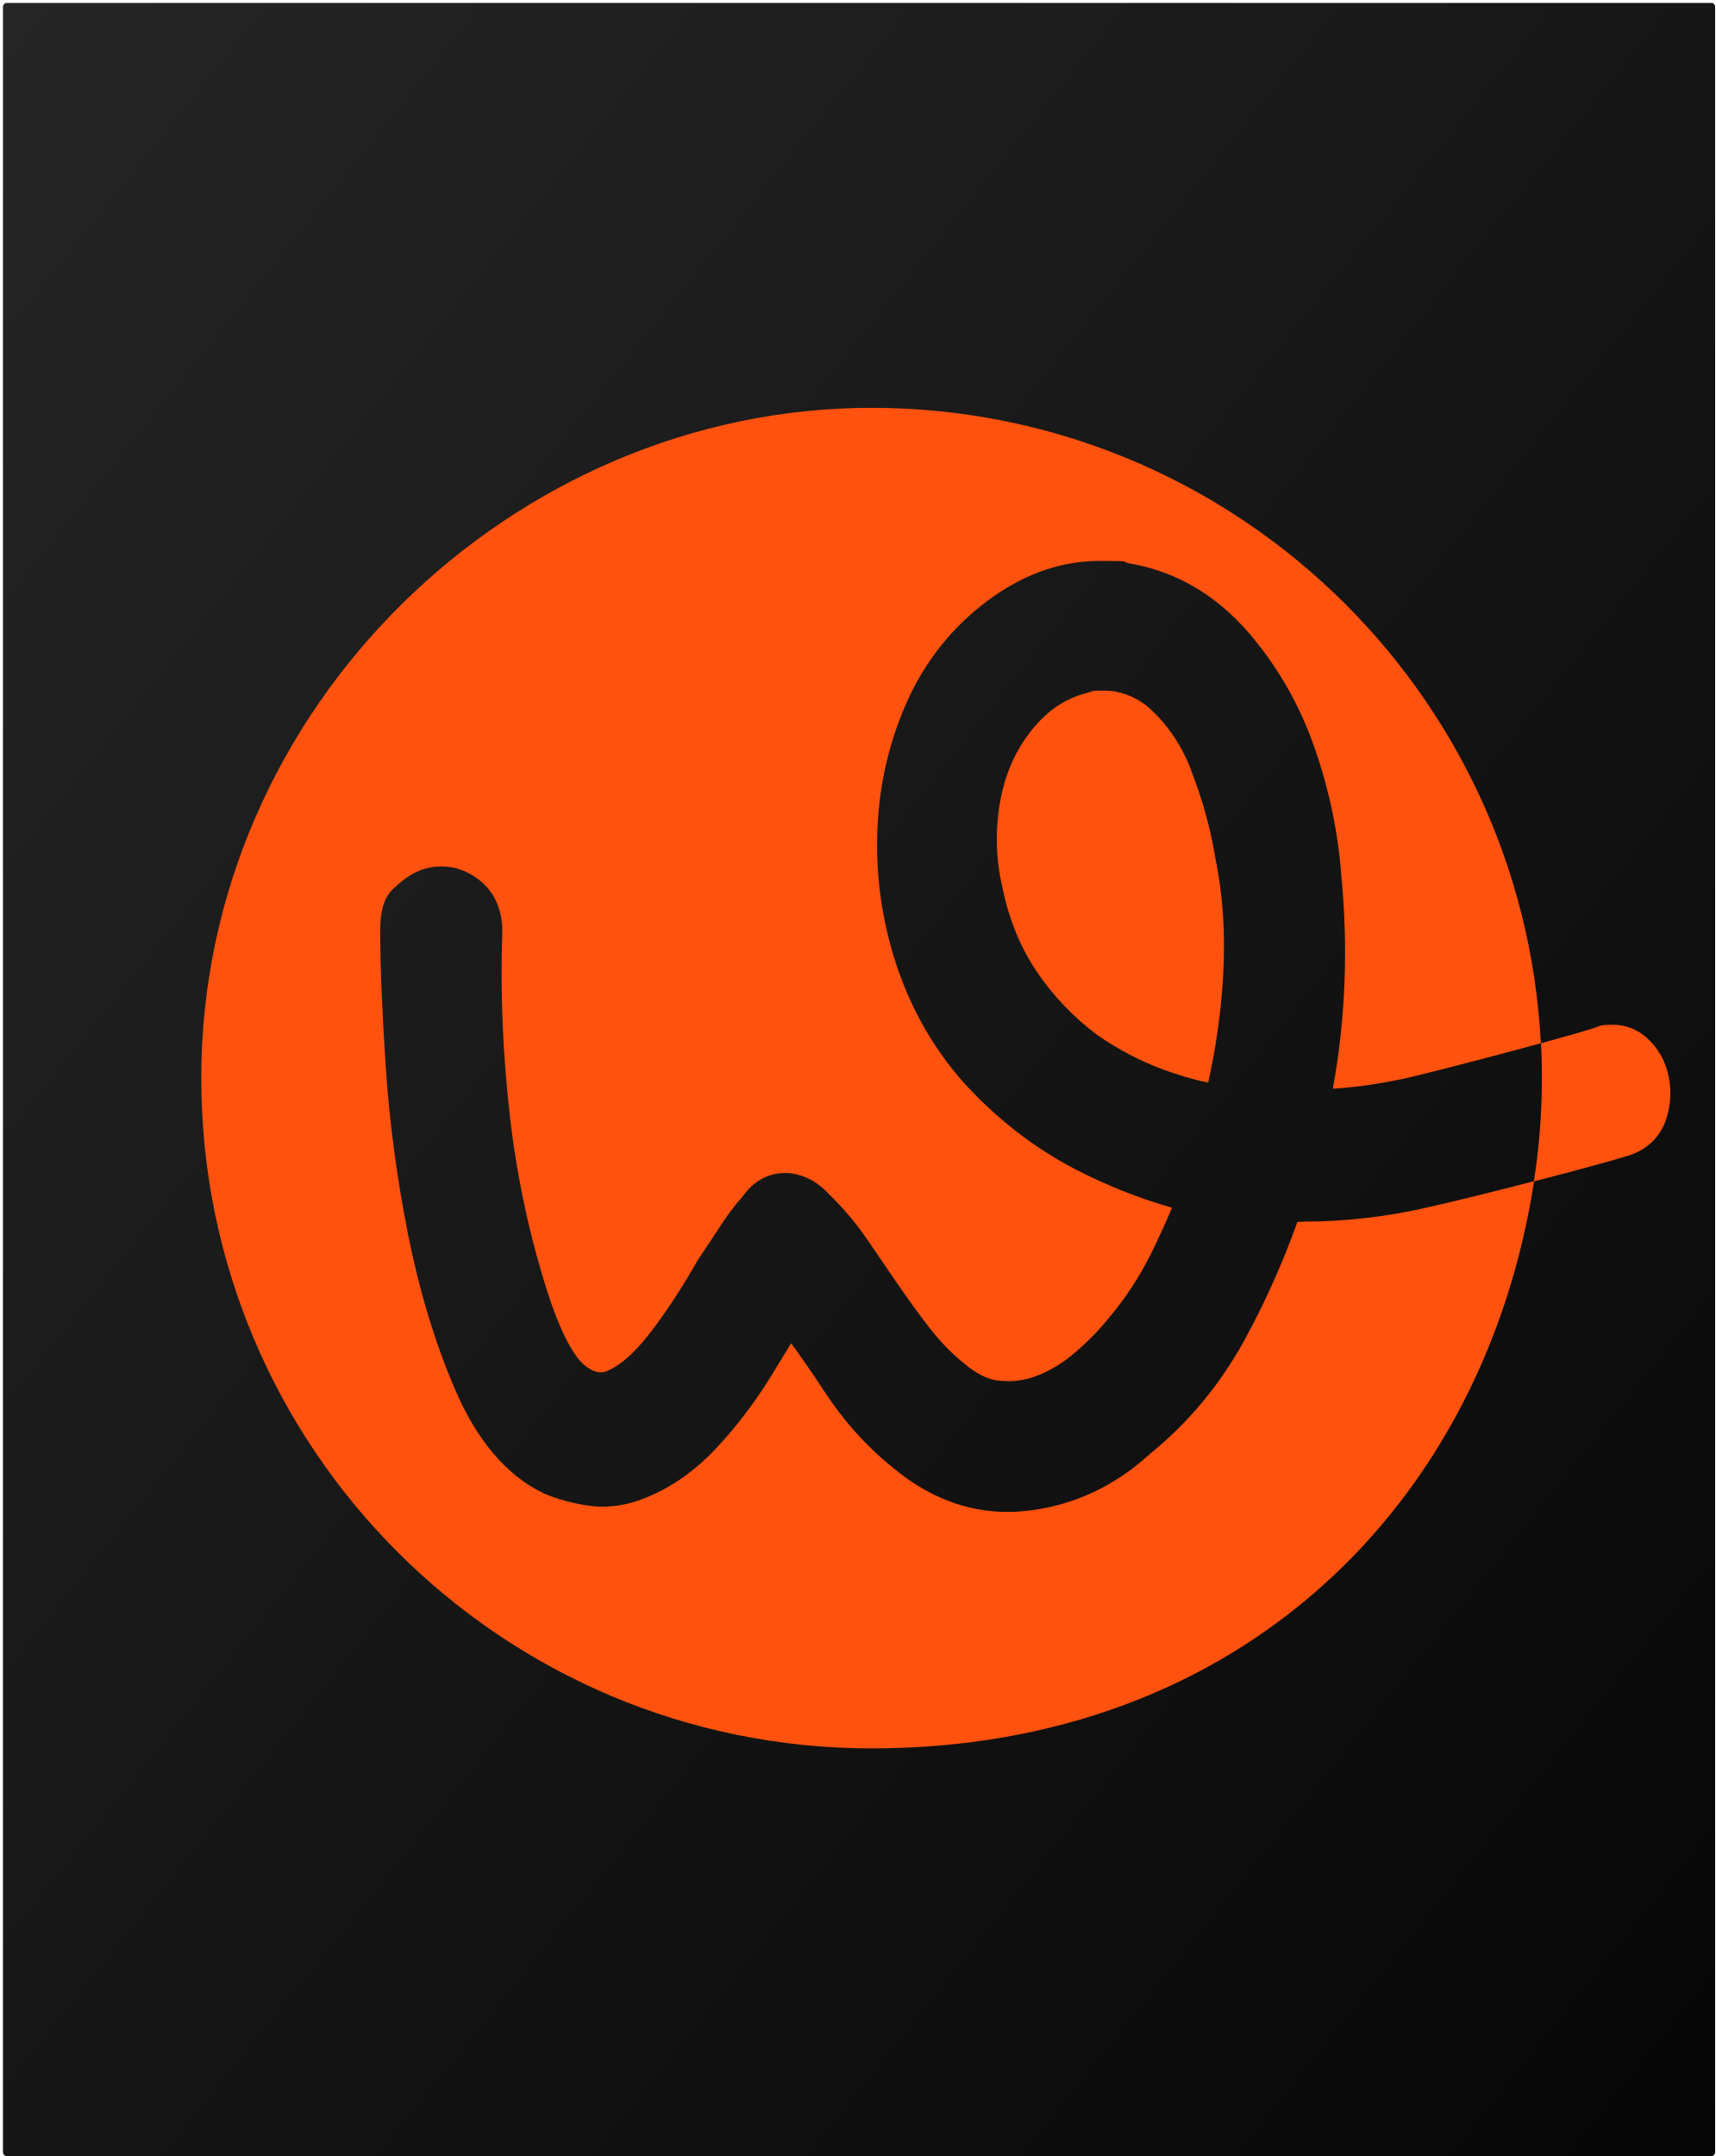
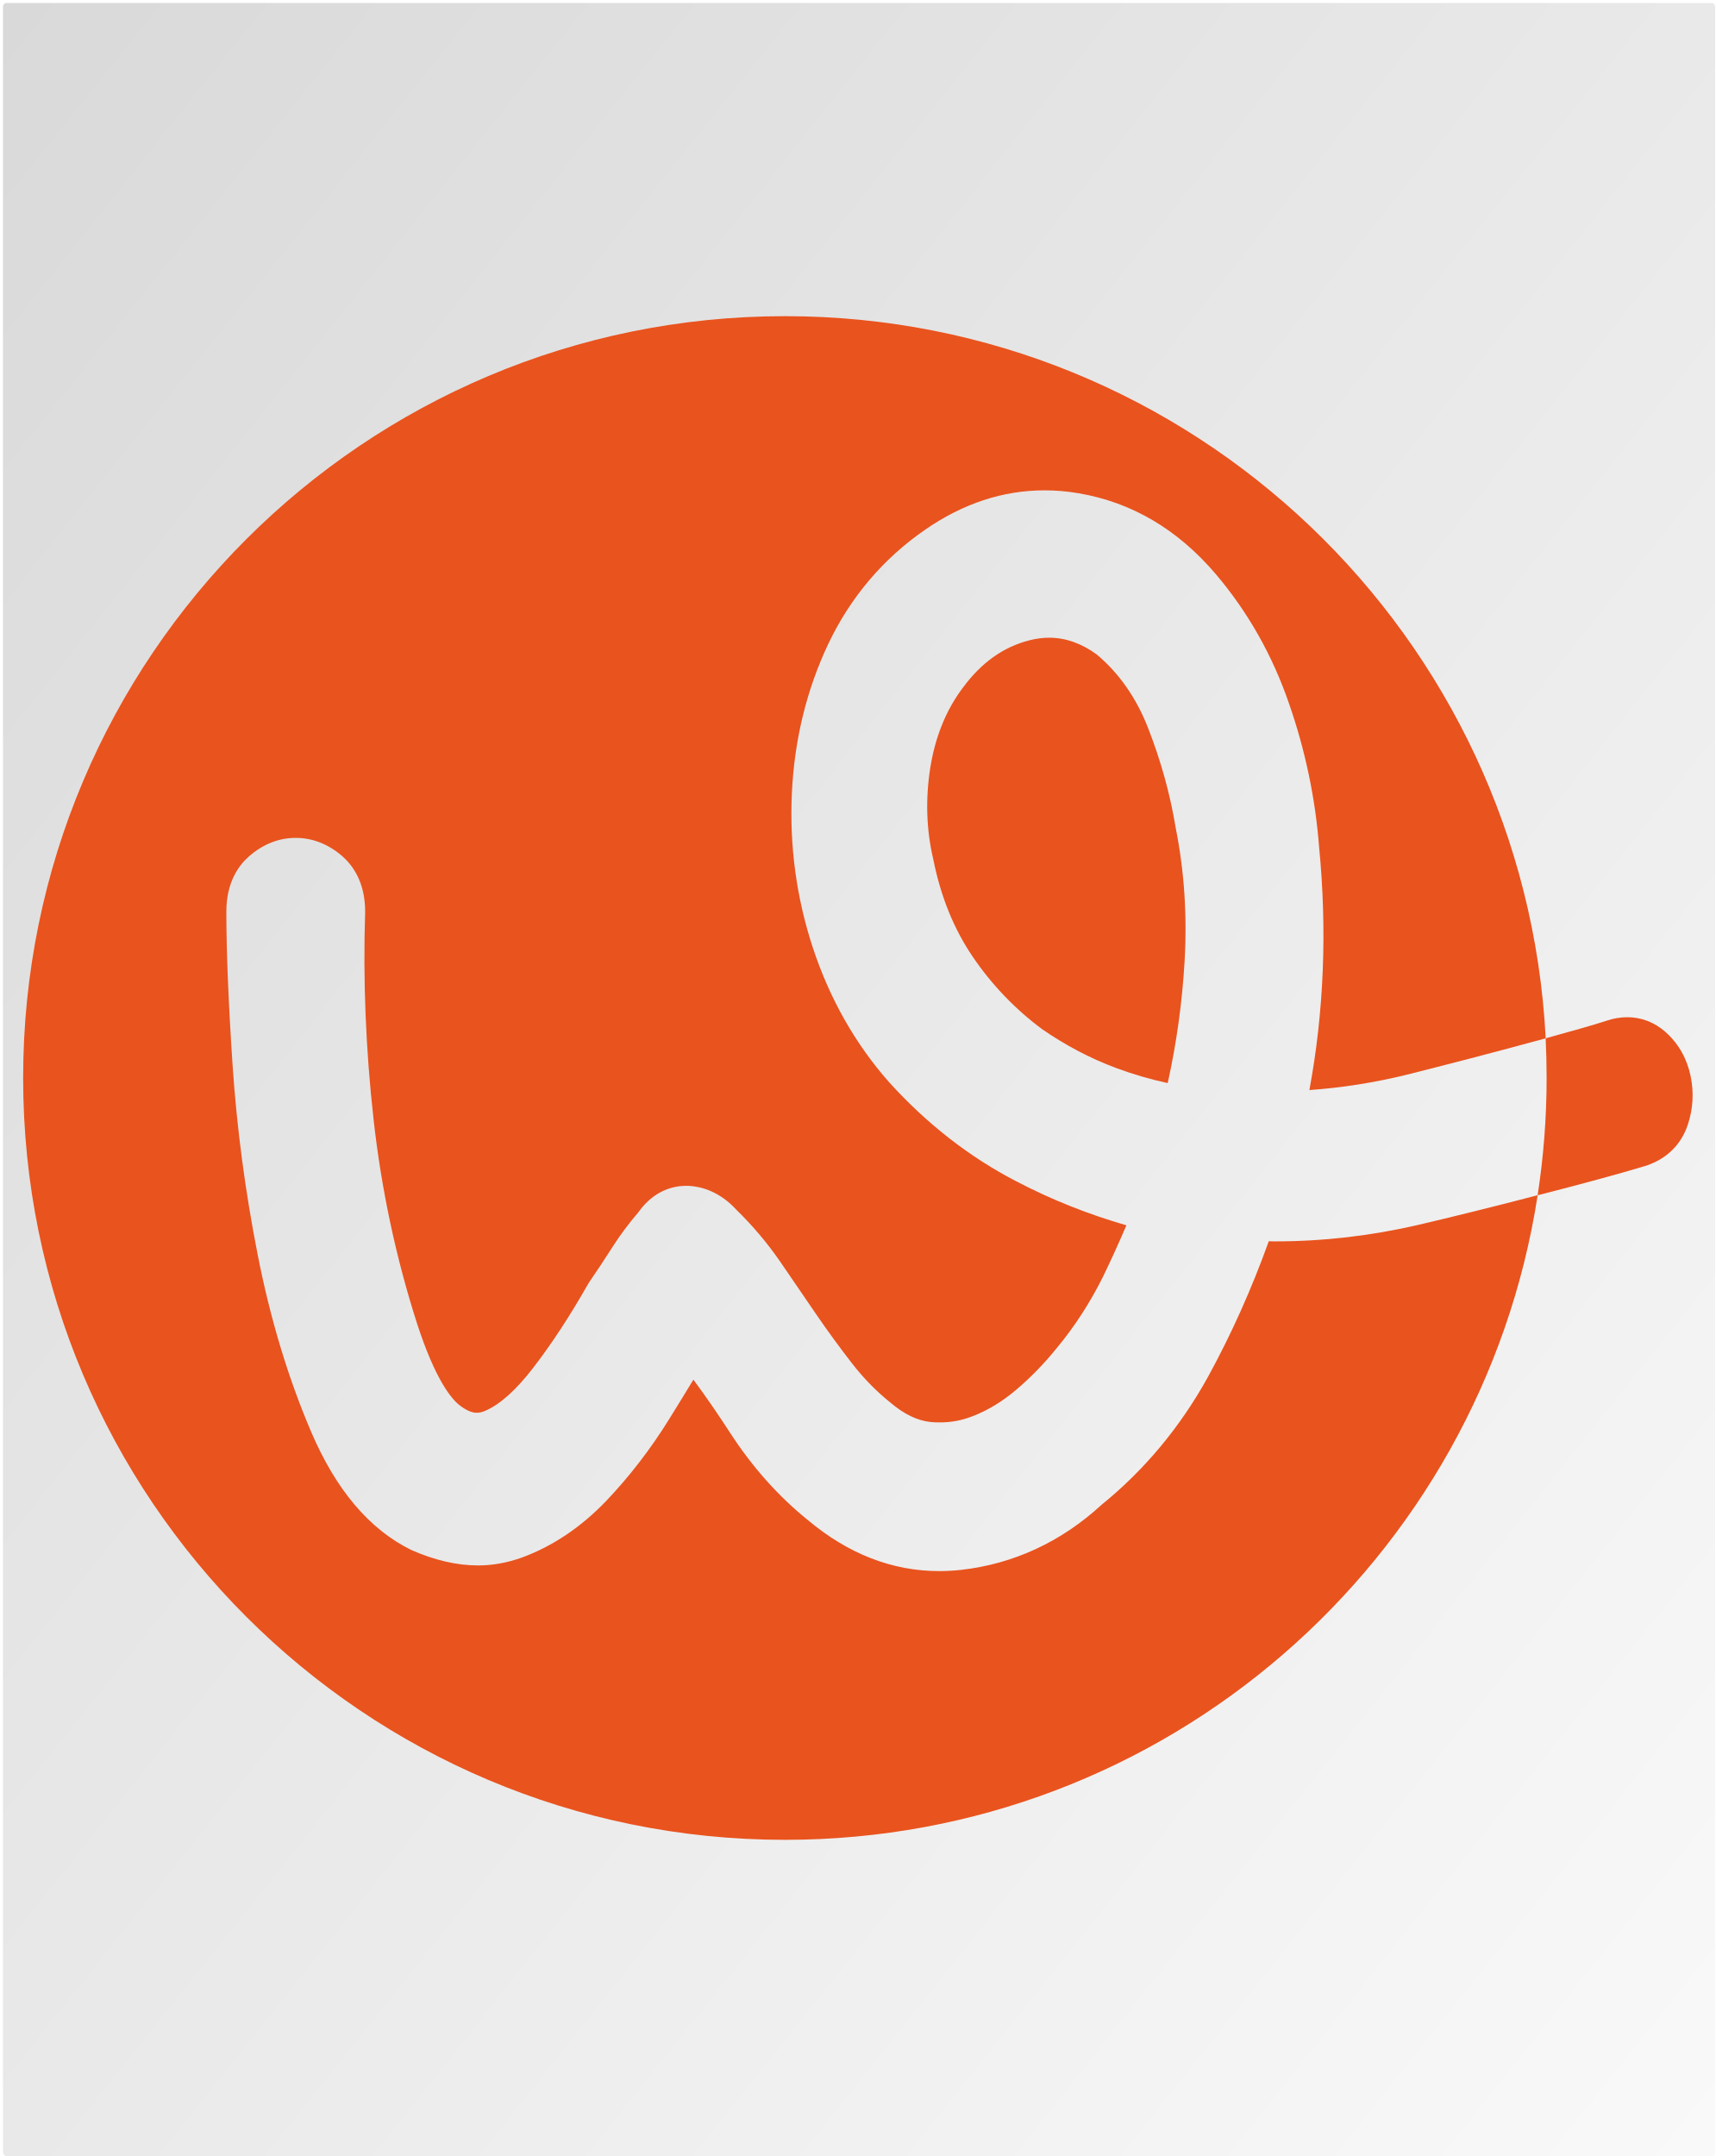
- <svg xmlns="http://www.w3.org/2000/svg" id="svg2" version="1.1" viewBox="0 0 815 1024">
+ <svg xmlns="http://www.w3.org/2000/svg" id="svg2" viewBox="0 0 814.987 1023.993">
  <defs>
-     <style>
-       .st0 {
-         fill: url(#_未命名的渐变);
-       }
- 
-       .st1 {
-         fill: #ff520f;
-       }
-     </style>
-     <linearGradient id="_未命名的渐变" data-name="未命名的渐变" x1="-23.3" y1="1448.2" x2="1000.5" y2="423.4" gradientTransform="translate(17.3 1448.6) scale(.8 -1)" gradientUnits="userSpaceOnUse">
-       <stop offset="0" stop-color="#262626" />
-       <stop offset="1" stop-color="#060606" />
+     <linearGradient id="_未命名的渐变" data-name="未命名的渐变" x1="-27.878" y1="1022.689" x2="995.948" y2="-2.133" gradientTransform="translate(23.139 1020.202) scale(.793 -.997)" gradientUnits="userSpaceOnUse">
+       <stop offset="0" stop-color="#d9d9d9" />
+       <stop offset="1" stop-color="#f9f9f9" />
    </linearGradient>
  </defs>
  <g id="layer1">
-     <path id="rect457" class="st0" d="M3,1.4h810.1c.9,0,1.6.9,1.6,2v1018.6c0,1.1-.7,2-1.6,2H3c-.9,0-1.6-.9-1.6-2V3.4c0-1.1.7-2,1.6-2Z" />
+     <path id="rect457" d="M3.001,1.414h810.096c.876,0,1.587.892,1.587,1.993v1018.592c0,1.101-.71,1.993-1.587,1.993H3.001c-.876,0-1.587-.892-1.587-1.993V3.408c0-1.101.71-1.993,1.587-1.993Z" fill="url(#_未命名的渐变)" />
  </g>
  <g>
-     <path class="st1" d="M565.8,365.7c-4.9-12.5-12.1-22.9-21.4-30.7-6.2-4.6-12.9-7-19.9-7s-5.4.4-8.2,1.1c-11,2.8-20.2,9.3-28,20-6.9,9.2-11.4,20.4-13.5,33.1-2.1,13.2-1.7,26.2,1.2,38.6,3.1,15.5,8.6,29,16.4,40.6,8,11.8,17.8,22,29,30.3,9.7,6.7,20.3,12.3,30.9,16.2,7.1,2.6,14.3,4.8,21.6,6.3,3.7-16.6,6.1-33.7,7.1-50.8,1.1-19.2,0-37.9-3.7-55.8-2.3-14.2-6.2-28.1-11.6-41.9h.1Z" />
-     <path class="st1" d="M619.1,580.3h-2.8c-7.2,20.1-15.8,39.1-25.4,56.6-11.5,20.9-26.5,38.9-44.5,53.5-16.7,15.4-36.7,24.8-58.8,27.2-3.1.3-6.1.5-9.1.5-19.5,0-38-7.2-54.8-21.4-12.3-9.9-23.4-22.3-32.7-36.7-4.9-7.5-10-14.9-15.2-22-3.2,5.3-6.6,10.8-10.1,16.5-7.9,12.7-16.8,24.2-26.4,34.3-10.4,10.9-22.2,18.8-35,23.5-5.9,2.2-12.1,3.3-18.5,3.3s-18.3-2.2-27.9-6.5c-17.6-8.6-31.5-25.2-41.9-49.5-9.5-22.2-17-47.1-22.3-73.9-5.2-26.5-8.8-53.2-10.5-79.4-1.7-26.1-2.6-47.6-2.6-64s5.2-19.3,9.5-23.1c5.9-5.1,12.4-7.7,19.5-7.7s13.7,2.6,19.4,7.6c4.4,3.9,9.6,11,9.6,23.2-1,28.5.2,57.6,3.5,87,3.3,29.2,9.4,57.8,18.2,85.1,7.7,23.7,14.3,31.6,17.6,34.2,2.7,2.1,5.2,3.2,7.3,3.2s2.3-.3,3.7-.9c6.1-2.6,12.7-8.6,19.7-17.6,8-10.3,15.7-22.2,23-35.1l.6-.9c3.3-4.8,6.4-9.5,9.5-14.3,3.3-5.2,7-10.2,11.1-14.8,6.8-9.6,15.3-11.1,19.9-11.1h1.5c5.1.4,12.6,2.4,19.6,10.1,6.8,6.6,12.9,13.8,18.2,21.6l14.7,21.5c5.3,7.7,10.4,14.7,15.4,21.1,4.7,6,10,11.5,15.9,16.2,5.9,5,11.4,7.7,16.9,8.2,1.3,0,2.6.2,3.9.2,4.7,0,9.3-.9,13.8-2.6,6.3-2.4,12.3-6.1,17.9-10.9,6.1-5.2,11.8-11,17-17.5,7.6-9.1,14-19.1,19.3-29.7,3.5-7.1,6.8-14.3,9.9-21.7-15.9-4.5-31.3-10.7-46-18.3-19.5-10.1-37.4-24-53.2-41.4-14.2-16.1-24.8-34.8-31.8-55.9-6.9-21-9.9-42.9-8.9-64.9,1-22.2,6.2-43.2,15.2-62.4,9.3-19.6,23-35.7,40.6-47.9,15.7-10.8,32.4-16.4,49.7-16.4s9.6.4,14.3,1.2c22.1,3.8,41.4,15.1,57.2,33.7,13.5,15.9,23.8,34.1,30.8,54.3,6.8,19.7,11,39.8,12.5,59.9,3.4,34.8,2,68.9-4,101.6,13.6-.9,27.2-3.1,40.6-6.4,13-3.2,37.7-9.6,58.2-15.2-8.6-168.2-147.7-301.8-318-301.8S95.6,336.1,95.6,512s142.6,318.4,318.4,318.4,291.1-116.8,314.7-269.4c-18.8,4.9-38,9.6-49.9,12.3-19.7,4.6-39.8,6.9-59.6,6.9h-.1Z" />
-     <path class="st1" d="M792.6,511.2c-1.5-7.3-5-13.5-10.5-18.4-4.5-4-10-6.1-16-6.1s-5.9.5-8.7,1.5c-6,1.9-15.2,4.5-25.4,7.3.3,5.5.4,11,.4,16.6,0,16.7-1.3,33.1-3.8,49,17.5-4.5,34.6-9.1,45.5-12.4,8.7-3,14.7-9,17.4-17.3,2.1-6.5,2.5-13.3,1.1-20.2h0Z" />
+     <path d="M545.317,345.713c-5.558-14.253-13.8-26.011-24.348-34.858-7.07-5.18-14.669-7.977-22.646-7.977-2.987,0-6.125.416-9.263,1.21-12.514,3.176-22.949,10.624-31.834,22.722-7.864,10.473-12.968,23.138-15.312,37.656-2.382,15.009-1.928,29.716,1.437,43.856,3.516,17.58,9.754,32.93,18.677,46.049,9.111,13.422,20.227,24.953,32.93,34.404,11.077,7.675,23.025,13.951,35.123,18.45,8.129,3.025,16.295,5.406,24.575,7.183,4.197-18.866,6.881-38.299,8.015-57.731,1.285-21.815-.151-43.138-4.197-63.365-2.646-16.144-7.032-31.947-13.157-47.599" fill="#e9531e" />
+     <path d="M605.888,589.595c-1.059,0-2.155,0-3.214-.076-8.204,22.835-17.921,44.423-28.885,64.423-13.119,23.781-30.132,44.197-50.548,60.756-19.017,17.505-41.739,28.128-66.805,30.926-3.478.378-6.919.567-10.359.567-22.193,0-43.214-8.166-62.344-24.234-13.951-11.229-26.541-25.331-37.127-41.739-5.558-8.544-11.267-16.9-17.24-24.953-3.629,5.974-7.448,12.212-11.493,18.715-8.922,14.404-19.055,27.486-30.019,38.979-11.871,12.363-25.293,21.399-39.773,26.73-6.767,2.457-13.8,3.819-20.983,3.819-10.17,0-20.87-2.533-31.796-7.372-19.887-9.792-35.766-28.582-47.561-56.219-10.813-25.293-19.357-53.459-25.331-83.932-5.936-30.094-9.943-60.454-11.947-90.283-1.966-29.603-2.949-54.064-2.949-72.703,0-13.951,5.86-22.004,10.813-26.314,6.73-5.822,14.14-8.733,22.155-8.733s15.577,3.025,22.117,8.696c4.991,4.386,10.851,12.401,10.851,26.352-1.059,32.325.265,65.444,4.008,98.79,3.705,33.195,10.662,65.709,20.605,96.711,8.733,26.919,16.37,35.841,20.076,38.79,3.062,2.42,5.898,3.705,8.28,3.705,1.323,0,2.722-.302,4.197-.983,6.919-3.025,14.442-9.754,22.42-20.076,9.074-11.72,17.845-25.217,26.2-39.924l.643-1.059c3.743-5.406,7.297-10.813,10.775-16.257,3.781-5.974,8.015-11.607,12.552-16.9,7.713-10.926,17.467-12.59,22.609-12.59l1.815.038c5.822.416,14.329,2.76,22.193,11.38,7.713,7.524,14.669,15.766,20.756,24.575l16.673,24.386c6.049,8.847,11.796,16.673,17.505,24.008,5.293,6.843,11.342,13.043,18.034,18.45,6.73,5.709,12.93,8.658,19.206,9.338,1.474.151,2.987.189,4.423.189,5.444,0,10.548-.945,15.766-3.025,7.108-2.722,13.913-6.919,20.302-12.287,6.919-5.86,13.459-12.552,19.357-19.849,8.62-10.359,15.917-21.701,21.966-33.8,3.894-8.015,7.637-16.257,11.229-24.65-18.072-5.217-35.614-12.174-52.249-20.87-22.117-11.418-42.495-27.259-60.416-47.032-16.106-18.223-28.166-39.546-36.144-63.554-7.902-23.818-11.266-48.696-10.095-73.799,1.172-25.255,6.994-49.111,17.278-70.851,10.586-22.268,26.162-40.605,46.162-54.367,17.845-12.325,36.824-18.601,56.559-18.601,5.331,0,10.813.454,16.257,1.399,25.142,4.272,46.994,17.127,65.028,38.299,15.312,17.996,27.032,38.714,34.896,61.663,7.788,22.382,12.514,45.255,14.253,68.015,3.856,39.471,2.306,78.336-4.613,115.463,15.539-1.096,30.964-3.554,46.125-7.259,14.783-3.705,42.873-10.926,66.125-17.316-9.868-191.077-167.826-342.986-361.36-342.986C172.959,150.163,10.993,312.129,10.993,511.977s161.966,361.852,361.852,361.852c180.869,0,330.737-132.703,357.542-306.162-21.361,5.595-43.138,10.926-56.748,14.102-22.344,5.18-45.179,7.826-67.75,7.826" fill="#e9531e" />
+     <path d="M803.033,511.062c-1.739-8.318-5.709-15.387-11.947-20.945-5.18-4.575-11.456-6.994-18.11-6.994-3.365,0-6.805.605-9.943,1.701-6.805,2.193-17.24,5.142-28.847,8.318.302,6.238.454,12.552.454,18.904,0,18.941-1.475,37.505-4.272,55.652,19.849-5.066,39.357-10.321,51.72-14.102,9.868-3.365,16.635-10.208,19.697-19.66,2.42-7.41,2.873-15.123,1.248-22.873" fill="#e9531e" />
  </g>
</svg>
